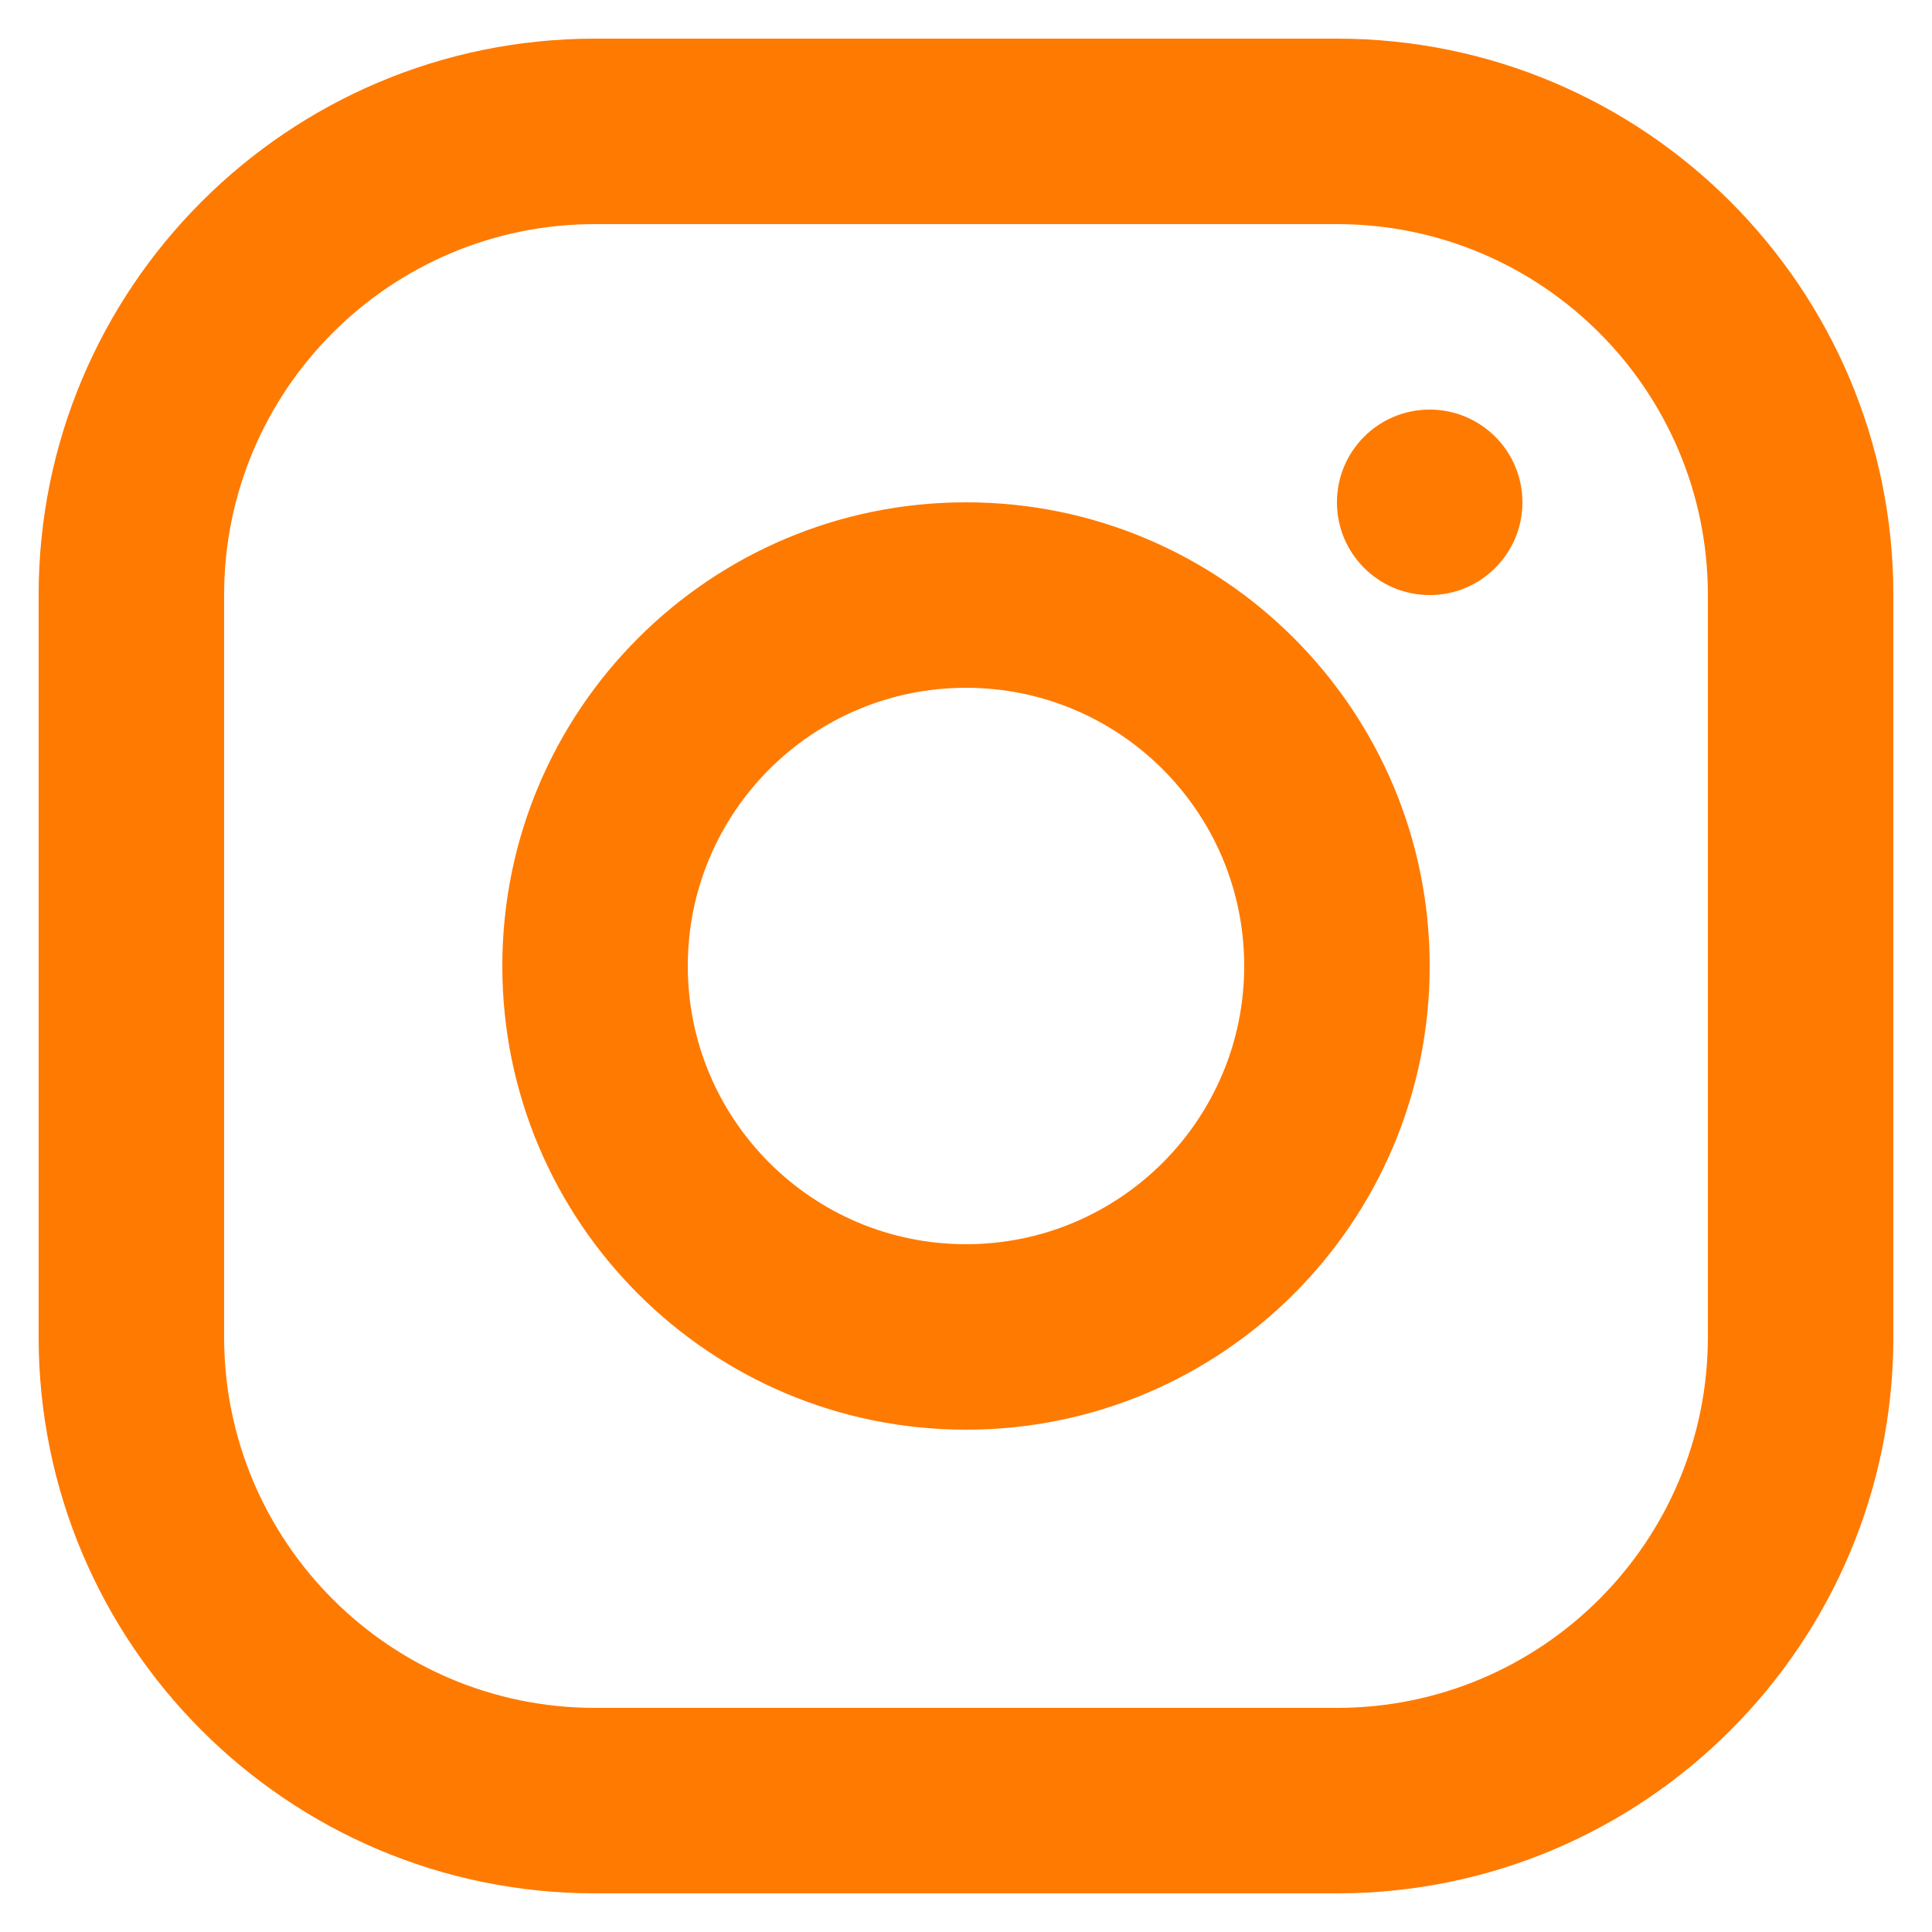
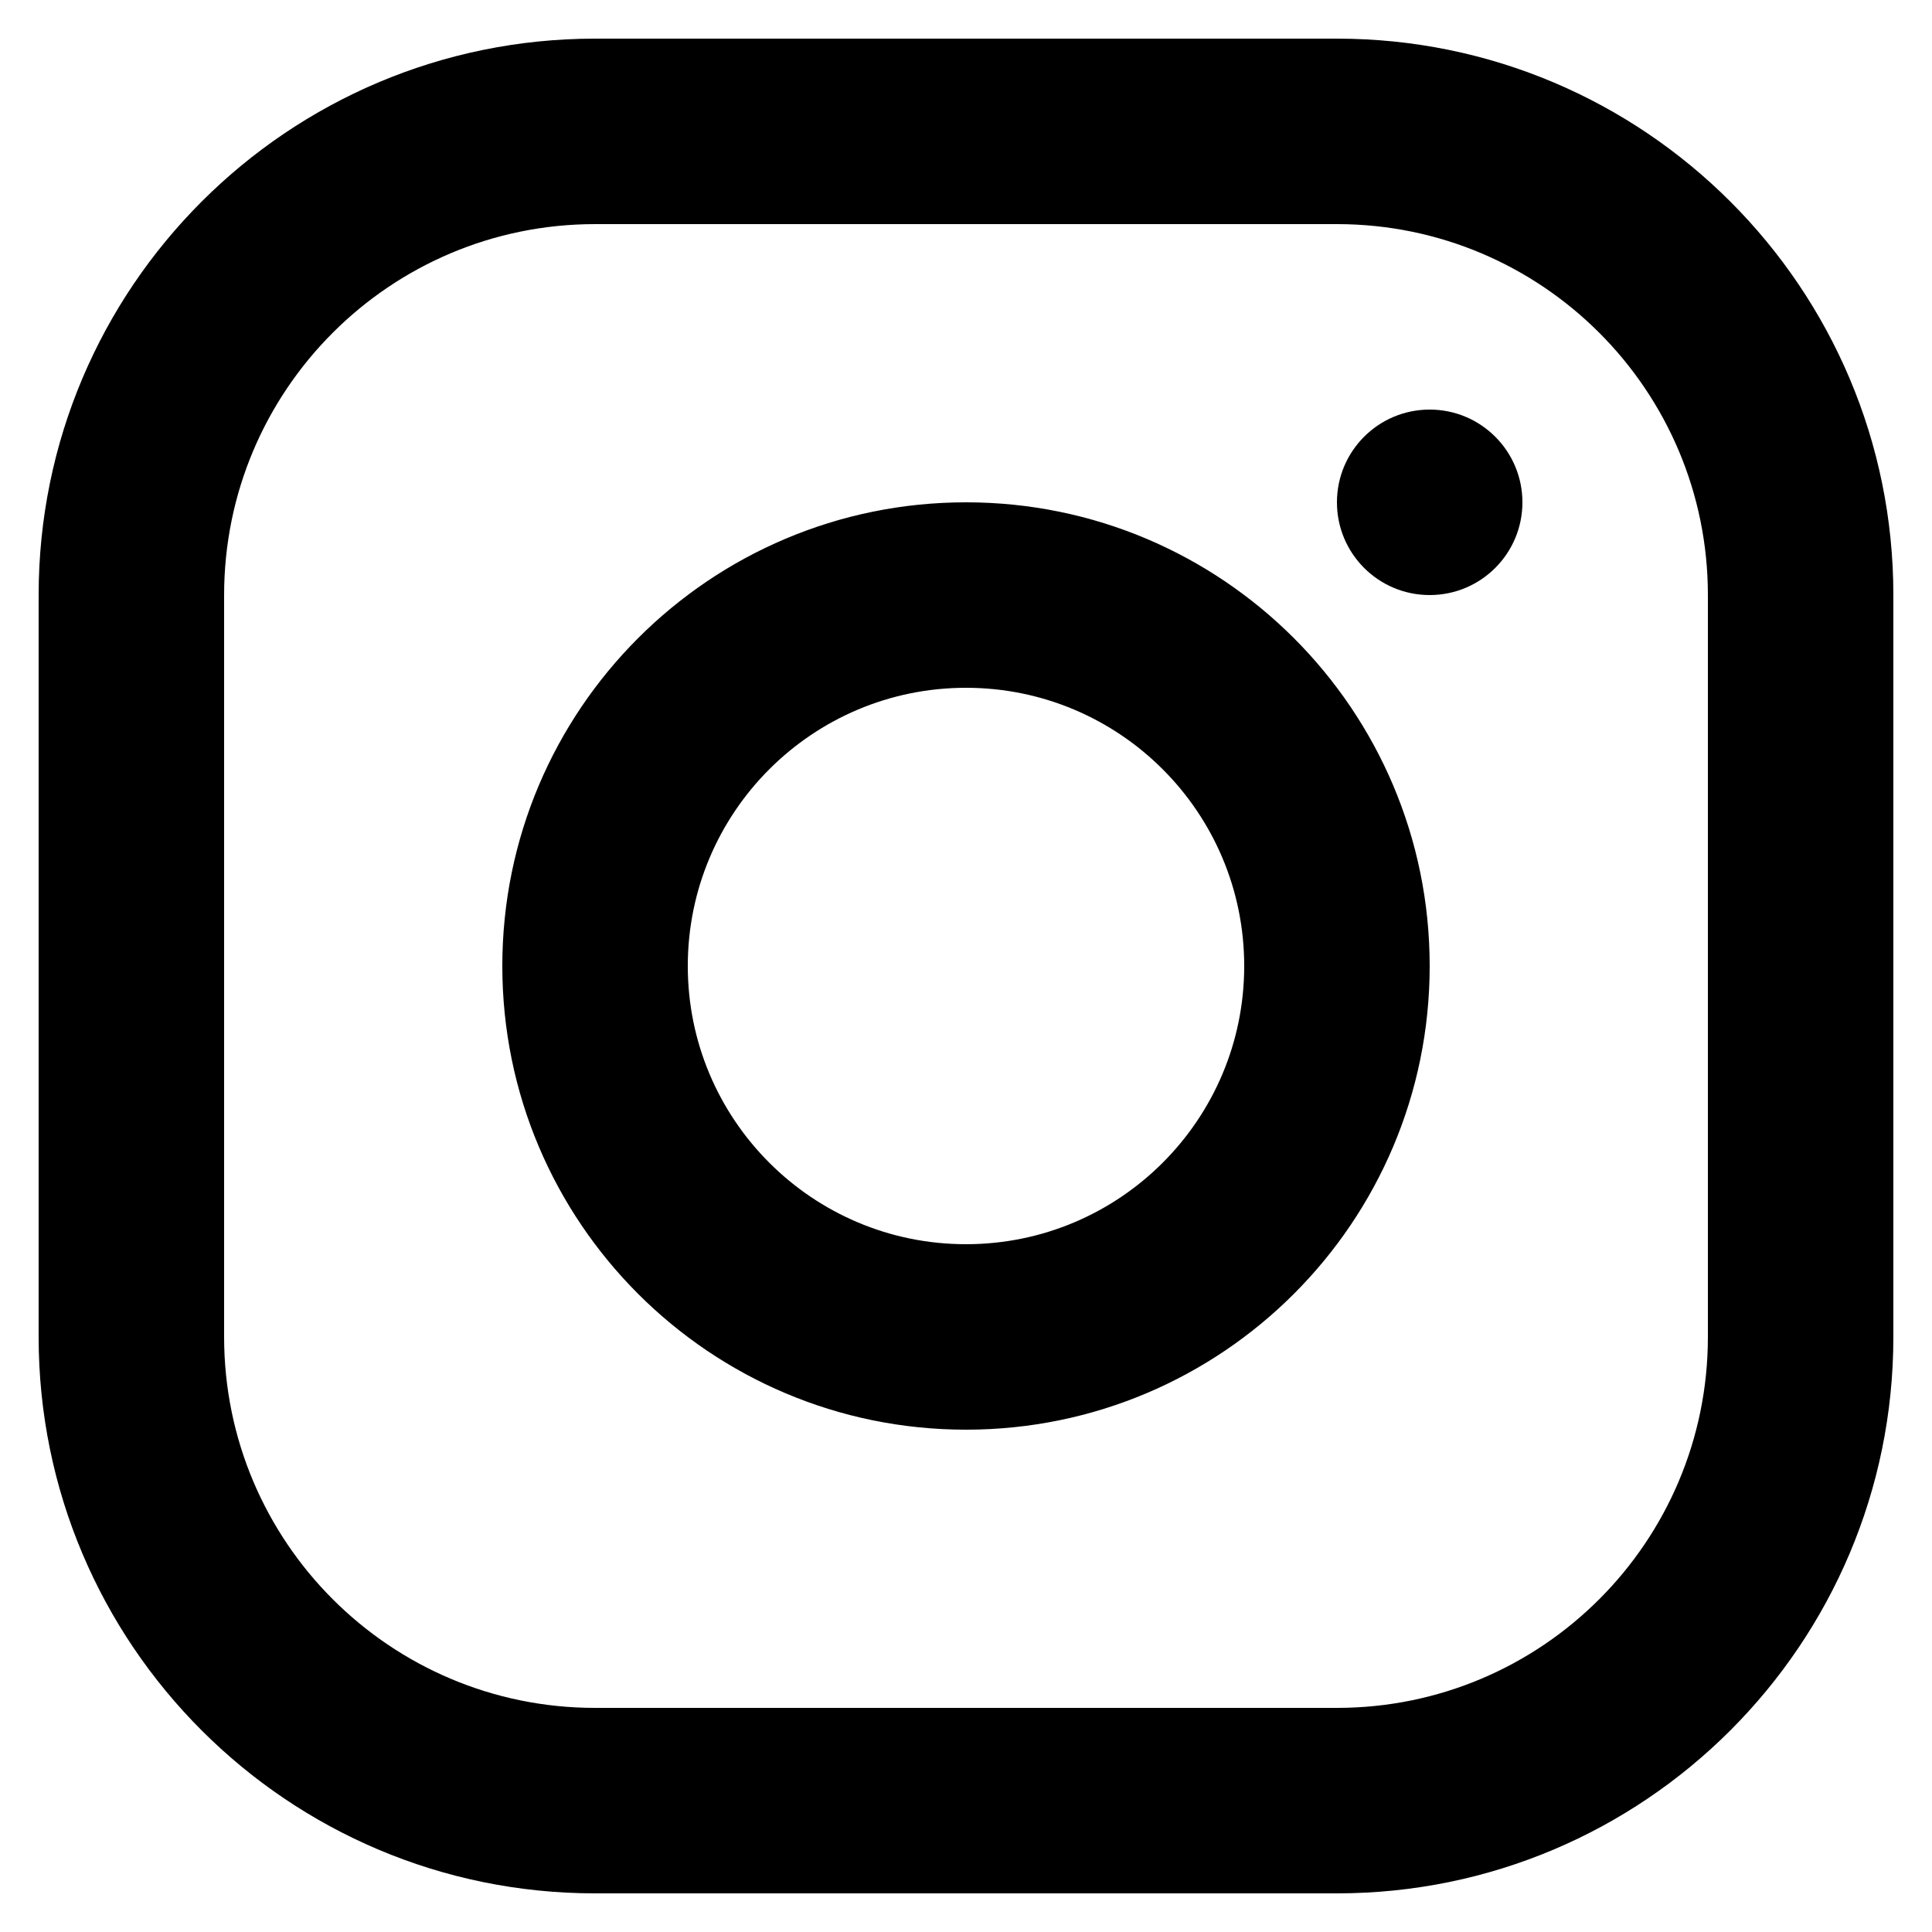
- <svg xmlns="http://www.w3.org/2000/svg" width="25" height="25" viewBox="0 0 25 25" fill="none">
-   <path fill-rule="evenodd" clip-rule="evenodd" d="M7.7 0.5H17.3C21.276 0.5 24.5 3.724 24.5 7.7V17.3C24.5 21.276 21.276 24.5 17.3 24.5H7.7C3.724 24.5 0.5 21.276 0.5 17.3V7.7C0.5 3.724 3.724 0.5 7.7 0.5ZM7.7 2.9C5.049 2.9 2.9 5.049 2.9 7.7V17.3C2.9 19.951 5.049 22.1 7.7 22.1H17.3C19.951 22.1 22.1 19.951 22.1 17.3V7.7C22.1 5.049 19.951 2.9 17.3 2.9H7.7ZM12.5 18.5C9.186 18.5 6.5 15.814 6.5 12.5C6.5 9.186 9.186 6.5 12.5 6.5C15.814 6.5 18.5 9.186 18.5 12.5C18.5 15.814 15.814 18.5 12.5 18.5ZM12.5 16.1C14.488 16.1 16.1 14.488 16.1 12.5C16.1 10.512 14.488 8.9 12.5 8.9C10.512 8.9 8.9 10.512 8.9 12.5C8.9 14.488 10.512 16.1 12.5 16.1ZM18.5 7.7C17.837 7.7 17.3 7.163 17.3 6.5C17.3 5.837 17.837 5.3 18.5 5.3C19.163 5.3 19.7 5.837 19.7 6.5C19.7 7.163 19.163 7.7 18.5 7.7Z" fill="#FF7A00" />
+ <svg xmlns="http://www.w3.org/2000/svg" width="25" height="25">
+   <path d="M7.7 0.5H17.3C21.276 0.5 24.5 3.724 24.5 7.7V17.3C24.5 21.276 21.276 24.5 17.3 24.5H7.7C3.724 24.5 0.5 21.276 0.5 17.3V7.7C0.5 3.724 3.724 0.5 7.7 0.5ZM7.7 2.9C5.049 2.9 2.9 5.049 2.9 7.7V17.3C2.9 19.951 5.049 22.1 7.7 22.1H17.3C19.951 22.1 22.1 19.951 22.1 17.3V7.7C22.1 5.049 19.951 2.9 17.3 2.9H7.7ZM12.5 18.5C9.186 18.5 6.5 15.814 6.5 12.5C6.5 9.186 9.186 6.5 12.5 6.5C15.814 6.5 18.5 9.186 18.5 12.5C18.5 15.814 15.814 18.5 12.5 18.5ZM12.5 16.1C14.488 16.1 16.1 14.488 16.1 12.5C16.1 10.512 14.488 8.9 12.5 8.9C10.512 8.9 8.9 10.512 8.9 12.5C8.9 14.488 10.512 16.1 12.5 16.1ZM18.5 7.7C17.837 7.7 17.3 7.163 17.3 6.5C17.3 5.837 17.837 5.3 18.5 5.3C19.163 5.3 19.7 5.837 19.7 6.5C19.7 7.163 19.163 7.7 18.5 7.7Z" />
</svg>
